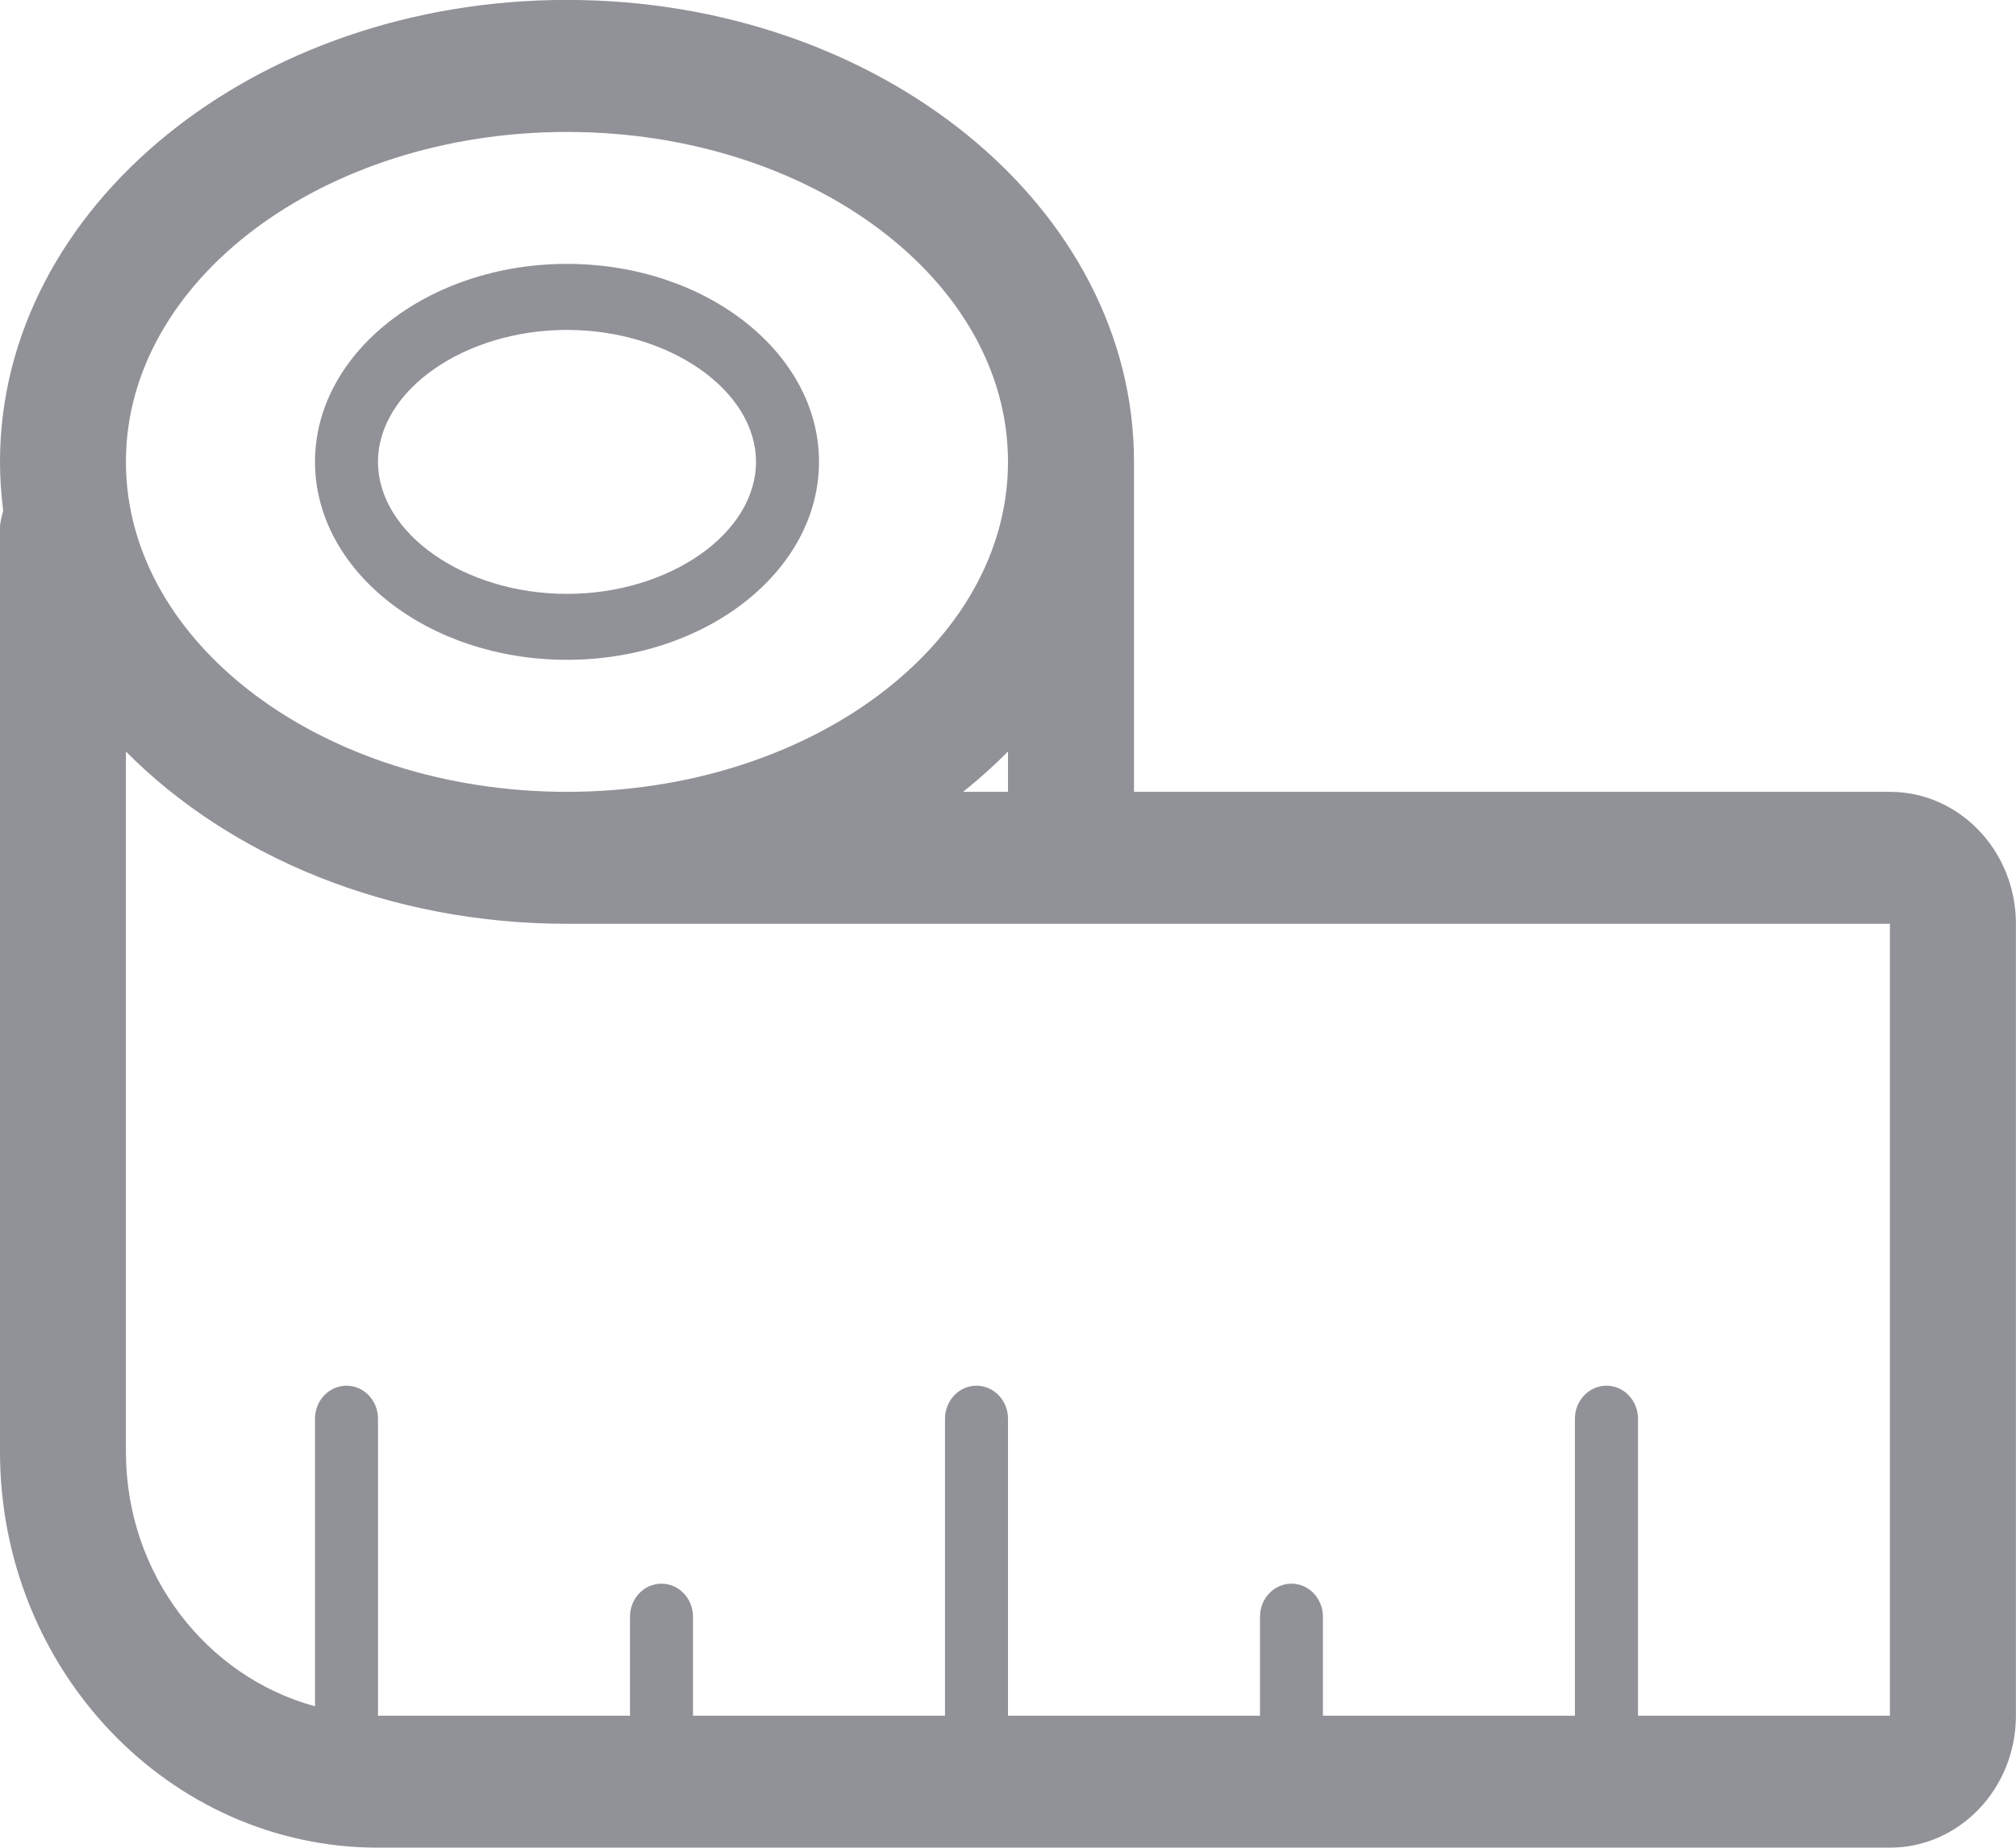
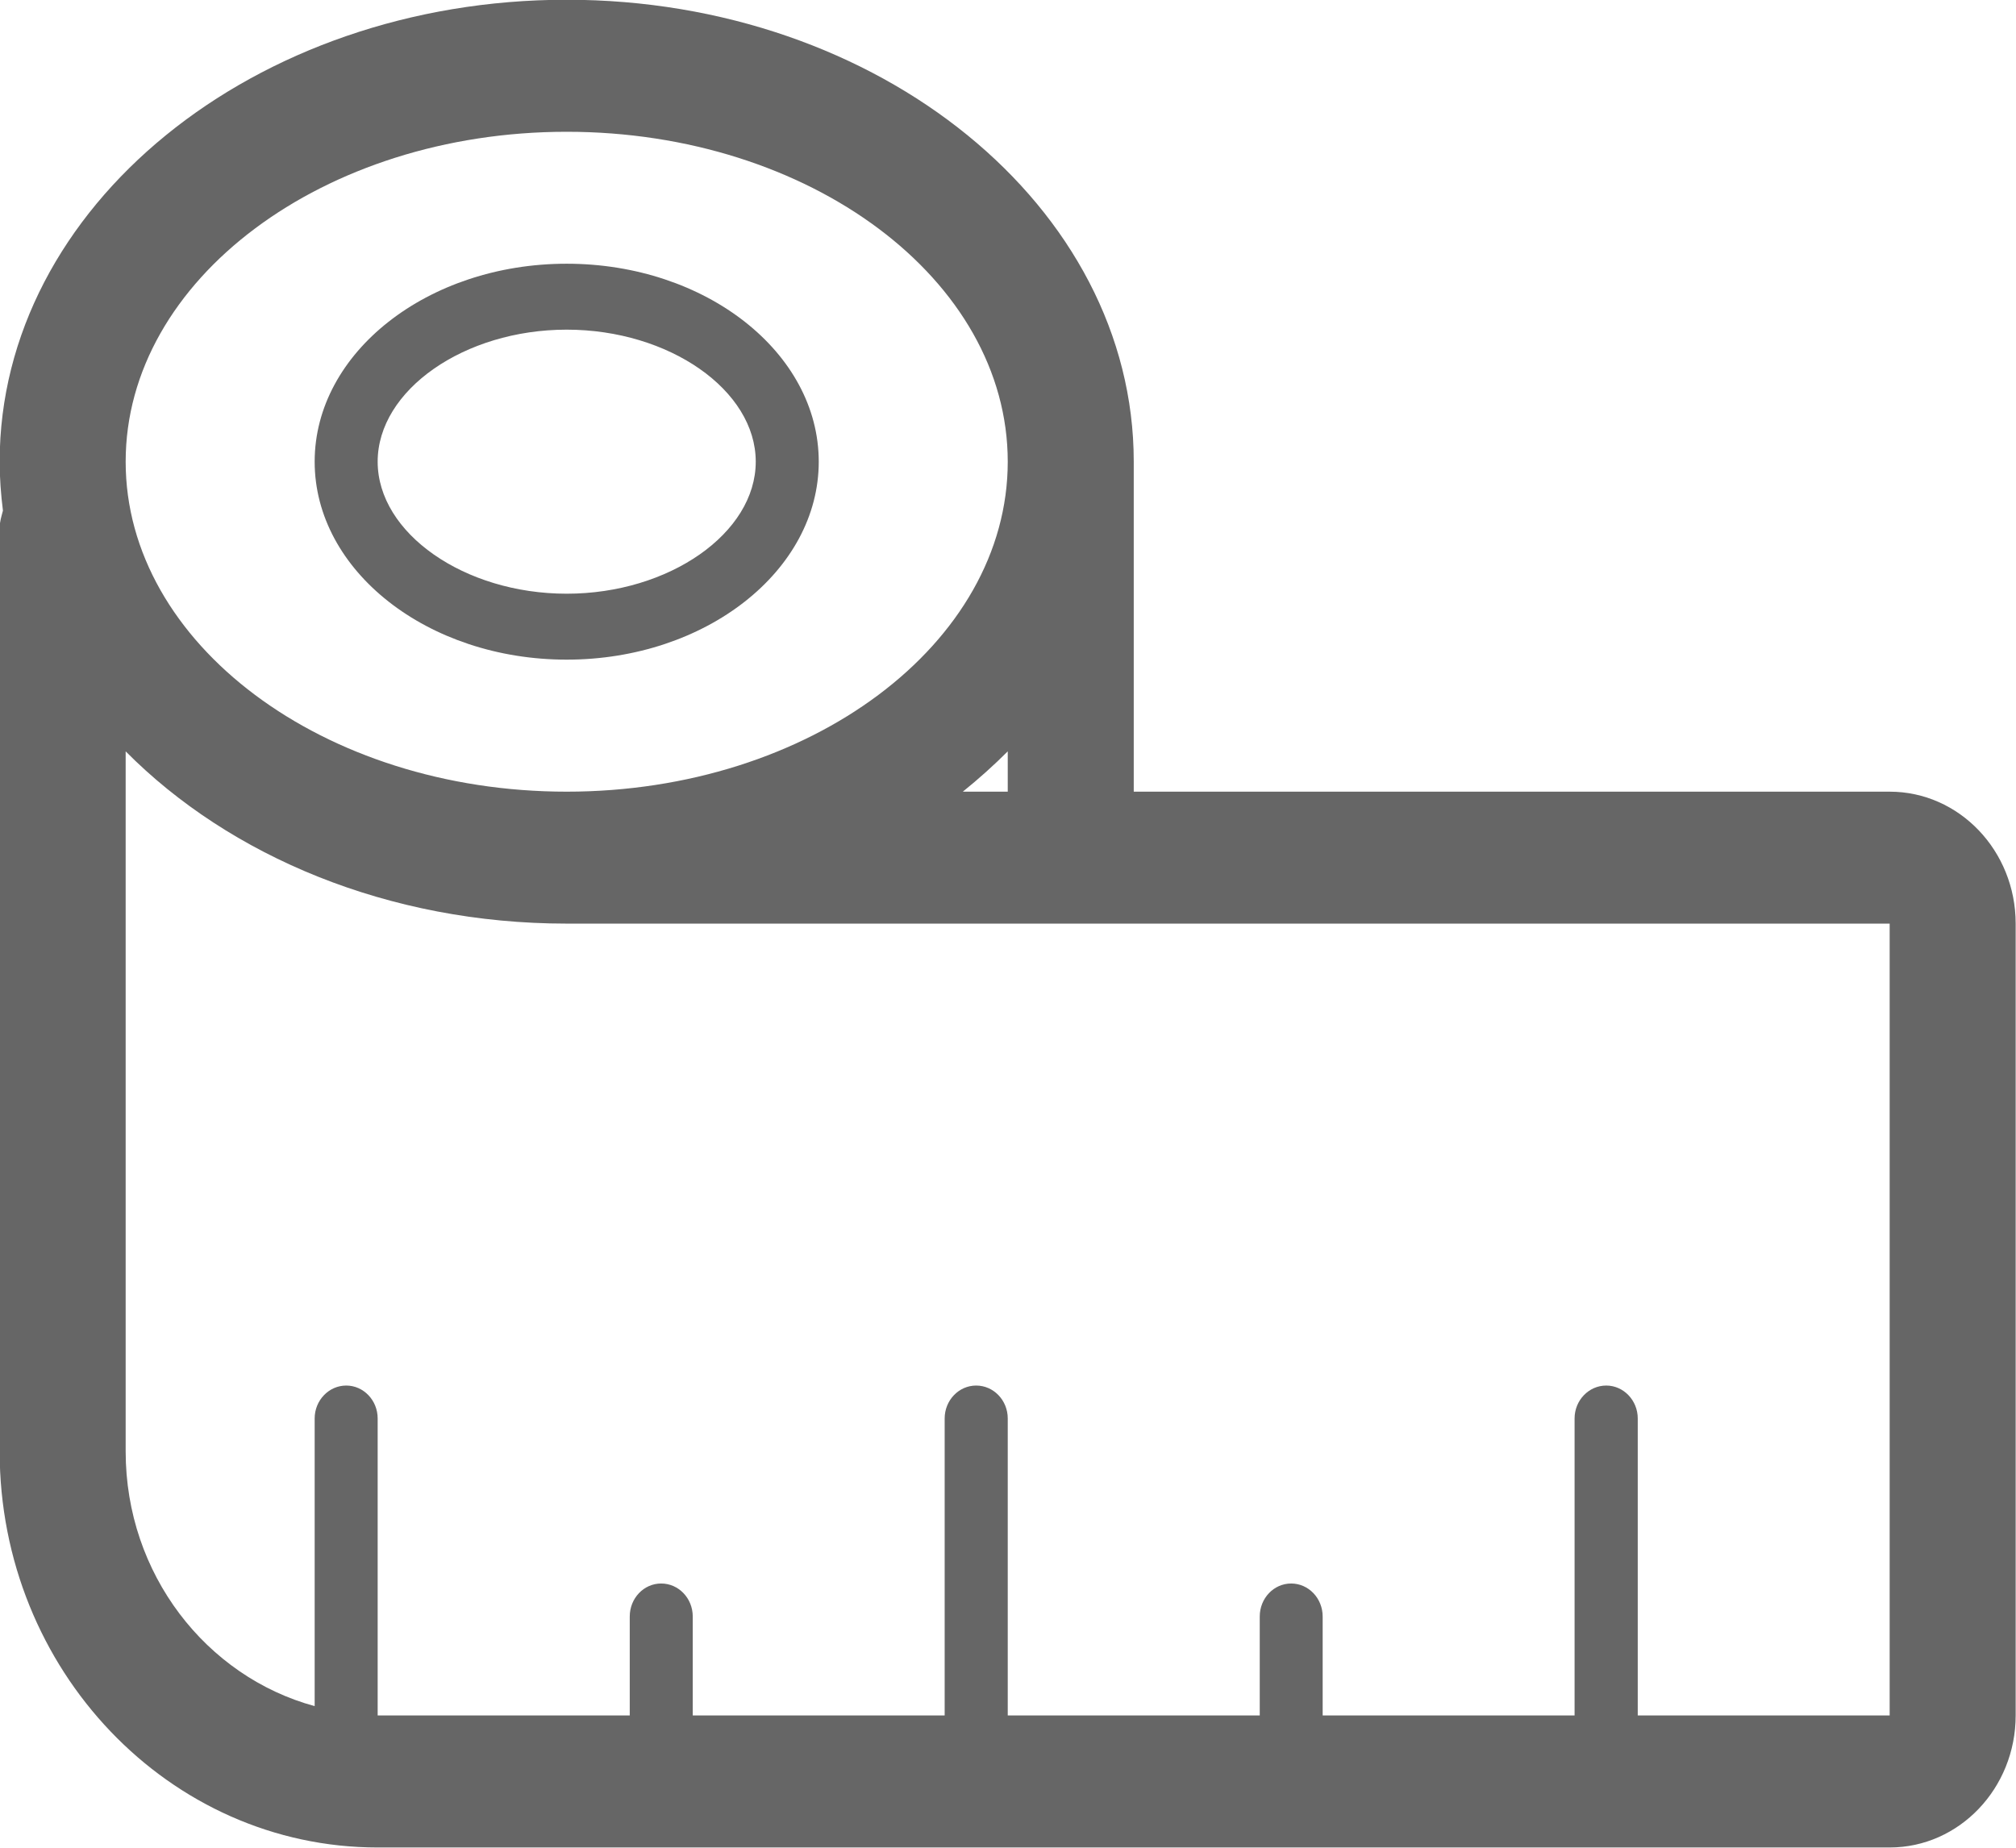
<svg xmlns="http://www.w3.org/2000/svg" width="24px" height="22px">
-   <path fill-rule="evenodd" fill="rgb(145, 145, 152)" d="M22.499,21.999 L4.500,21.999 C2.018,21.999 -0.000,19.885 -0.000,17.285 L-0.000,6.285 C-0.000,6.214 0.021,6.148 0.038,6.082 C0.014,5.891 -0.000,5.696 -0.000,5.499 C-0.000,2.466 3.027,-0.001 6.749,-0.001 C10.472,-0.001 13.500,2.466 13.500,5.499 L13.500,9.428 L22.499,9.428 C23.327,9.428 23.999,10.133 23.999,10.999 L23.999,20.428 C23.999,21.294 23.327,21.999 22.499,21.999 ZM6.749,1.571 C3.855,1.571 1.499,3.333 1.499,5.499 C1.499,7.666 3.855,9.428 6.749,9.428 C9.645,9.428 12.000,7.666 12.000,5.499 C12.000,3.333 9.645,1.571 6.749,1.571 ZM12.000,8.948 C11.832,9.117 11.654,9.277 11.465,9.428 L12.000,9.428 L12.000,8.948 ZM22.499,10.999 L6.749,10.999 C4.630,10.999 2.738,10.198 1.499,8.948 L1.499,17.285 C1.499,18.745 2.460,19.965 3.750,20.316 L3.750,16.892 C3.750,16.675 3.917,16.499 4.125,16.499 C4.332,16.499 4.500,16.675 4.500,16.892 L4.500,20.428 L7.500,20.428 L7.500,19.249 C7.500,19.032 7.667,18.856 7.874,18.856 C8.082,18.856 8.250,19.032 8.250,19.249 L8.250,20.428 L11.250,20.428 L11.250,16.892 C11.250,16.675 11.417,16.499 11.624,16.499 C11.832,16.499 12.000,16.675 12.000,16.892 L12.000,20.428 L15.000,20.428 L15.000,19.249 C15.000,19.032 15.168,18.856 15.374,18.856 C15.582,18.856 15.749,19.032 15.749,19.249 L15.749,20.428 L18.749,20.428 L18.749,16.892 C18.749,16.675 18.917,16.499 19.125,16.499 C19.332,16.499 19.500,16.675 19.500,16.892 L19.500,20.428 L22.499,20.428 L22.499,10.999 ZM6.749,7.856 C5.095,7.856 3.750,6.799 3.750,5.499 C3.750,4.200 5.095,3.142 6.749,3.142 C8.404,3.142 9.750,4.200 9.750,5.499 C9.750,6.799 8.404,7.856 6.749,7.856 ZM6.749,3.928 C5.530,3.928 4.500,4.648 4.500,5.499 C4.500,6.351 5.530,7.071 6.749,7.071 C7.969,7.071 9.000,6.351 9.000,5.499 C9.000,4.648 7.969,3.928 6.749,3.928 Z" />
+   <path fill-rule="evenodd" fill="rgb(102, 102, 102)" d="M22.496,21.997 L4.496,21.997 C2.015,21.997 -0.004,19.883 -0.004,17.282 L-0.004,6.283 C-0.004,6.212 0.018,6.145 0.035,6.080 C0.011,5.888 -0.004,5.694 -0.004,5.497 C-0.004,2.464 3.025,-0.003 6.746,-0.003 C10.468,-0.003 13.497,2.464 13.497,5.497 L13.497,9.426 L22.496,9.426 C23.324,9.426 23.996,10.130 23.996,10.997 L23.996,20.425 C23.996,21.292 23.324,21.997 22.496,21.997 ZM6.746,1.569 C3.852,1.569 1.496,3.331 1.496,5.497 C1.496,7.663 3.852,9.426 6.746,9.426 C9.642,9.426 11.997,7.663 11.997,5.497 C11.997,3.331 9.642,1.569 6.746,1.569 ZM11.997,8.946 C11.829,9.114 11.651,9.274 11.462,9.426 L11.997,9.426 L11.997,8.946 ZM22.496,10.997 L6.746,10.997 C4.627,10.997 2.735,10.196 1.496,8.946 L1.496,17.282 C1.496,18.742 2.456,19.963 3.746,20.314 L3.746,16.889 C3.746,16.673 3.915,16.497 4.122,16.497 C4.328,16.497 4.496,16.673 4.496,16.889 L4.496,20.425 L7.497,20.425 L7.497,19.247 C7.497,19.030 7.664,18.854 7.871,18.854 C8.079,18.854 8.247,19.030 8.247,19.247 L8.247,20.425 L11.246,20.425 L11.246,16.889 C11.246,16.673 11.414,16.497 11.621,16.497 C11.829,16.497 11.997,16.673 11.997,16.889 L11.997,20.425 L14.997,20.425 L14.997,19.247 C14.997,19.030 15.164,18.854 15.371,18.854 C15.578,18.854 15.746,19.030 15.746,19.247 L15.746,20.425 L18.745,20.425 L18.745,16.889 C18.745,16.673 18.914,16.497 19.122,16.497 C19.328,16.497 19.497,16.673 19.497,16.889 L19.497,20.425 L22.496,20.425 L22.496,10.997 ZM6.746,7.854 C5.091,7.854 3.746,6.796 3.746,5.497 C3.746,4.198 5.091,3.140 6.746,3.140 C8.401,3.140 9.747,4.198 9.747,5.497 C9.747,6.796 8.401,7.854 6.746,7.854 ZM6.746,3.925 C5.527,3.925 4.496,4.645 4.496,5.497 C4.496,6.348 5.527,7.069 6.746,7.069 C7.966,7.069 8.997,6.348 8.997,5.497 C8.997,4.645 7.966,3.925 6.746,3.925 Z" />
</svg>
